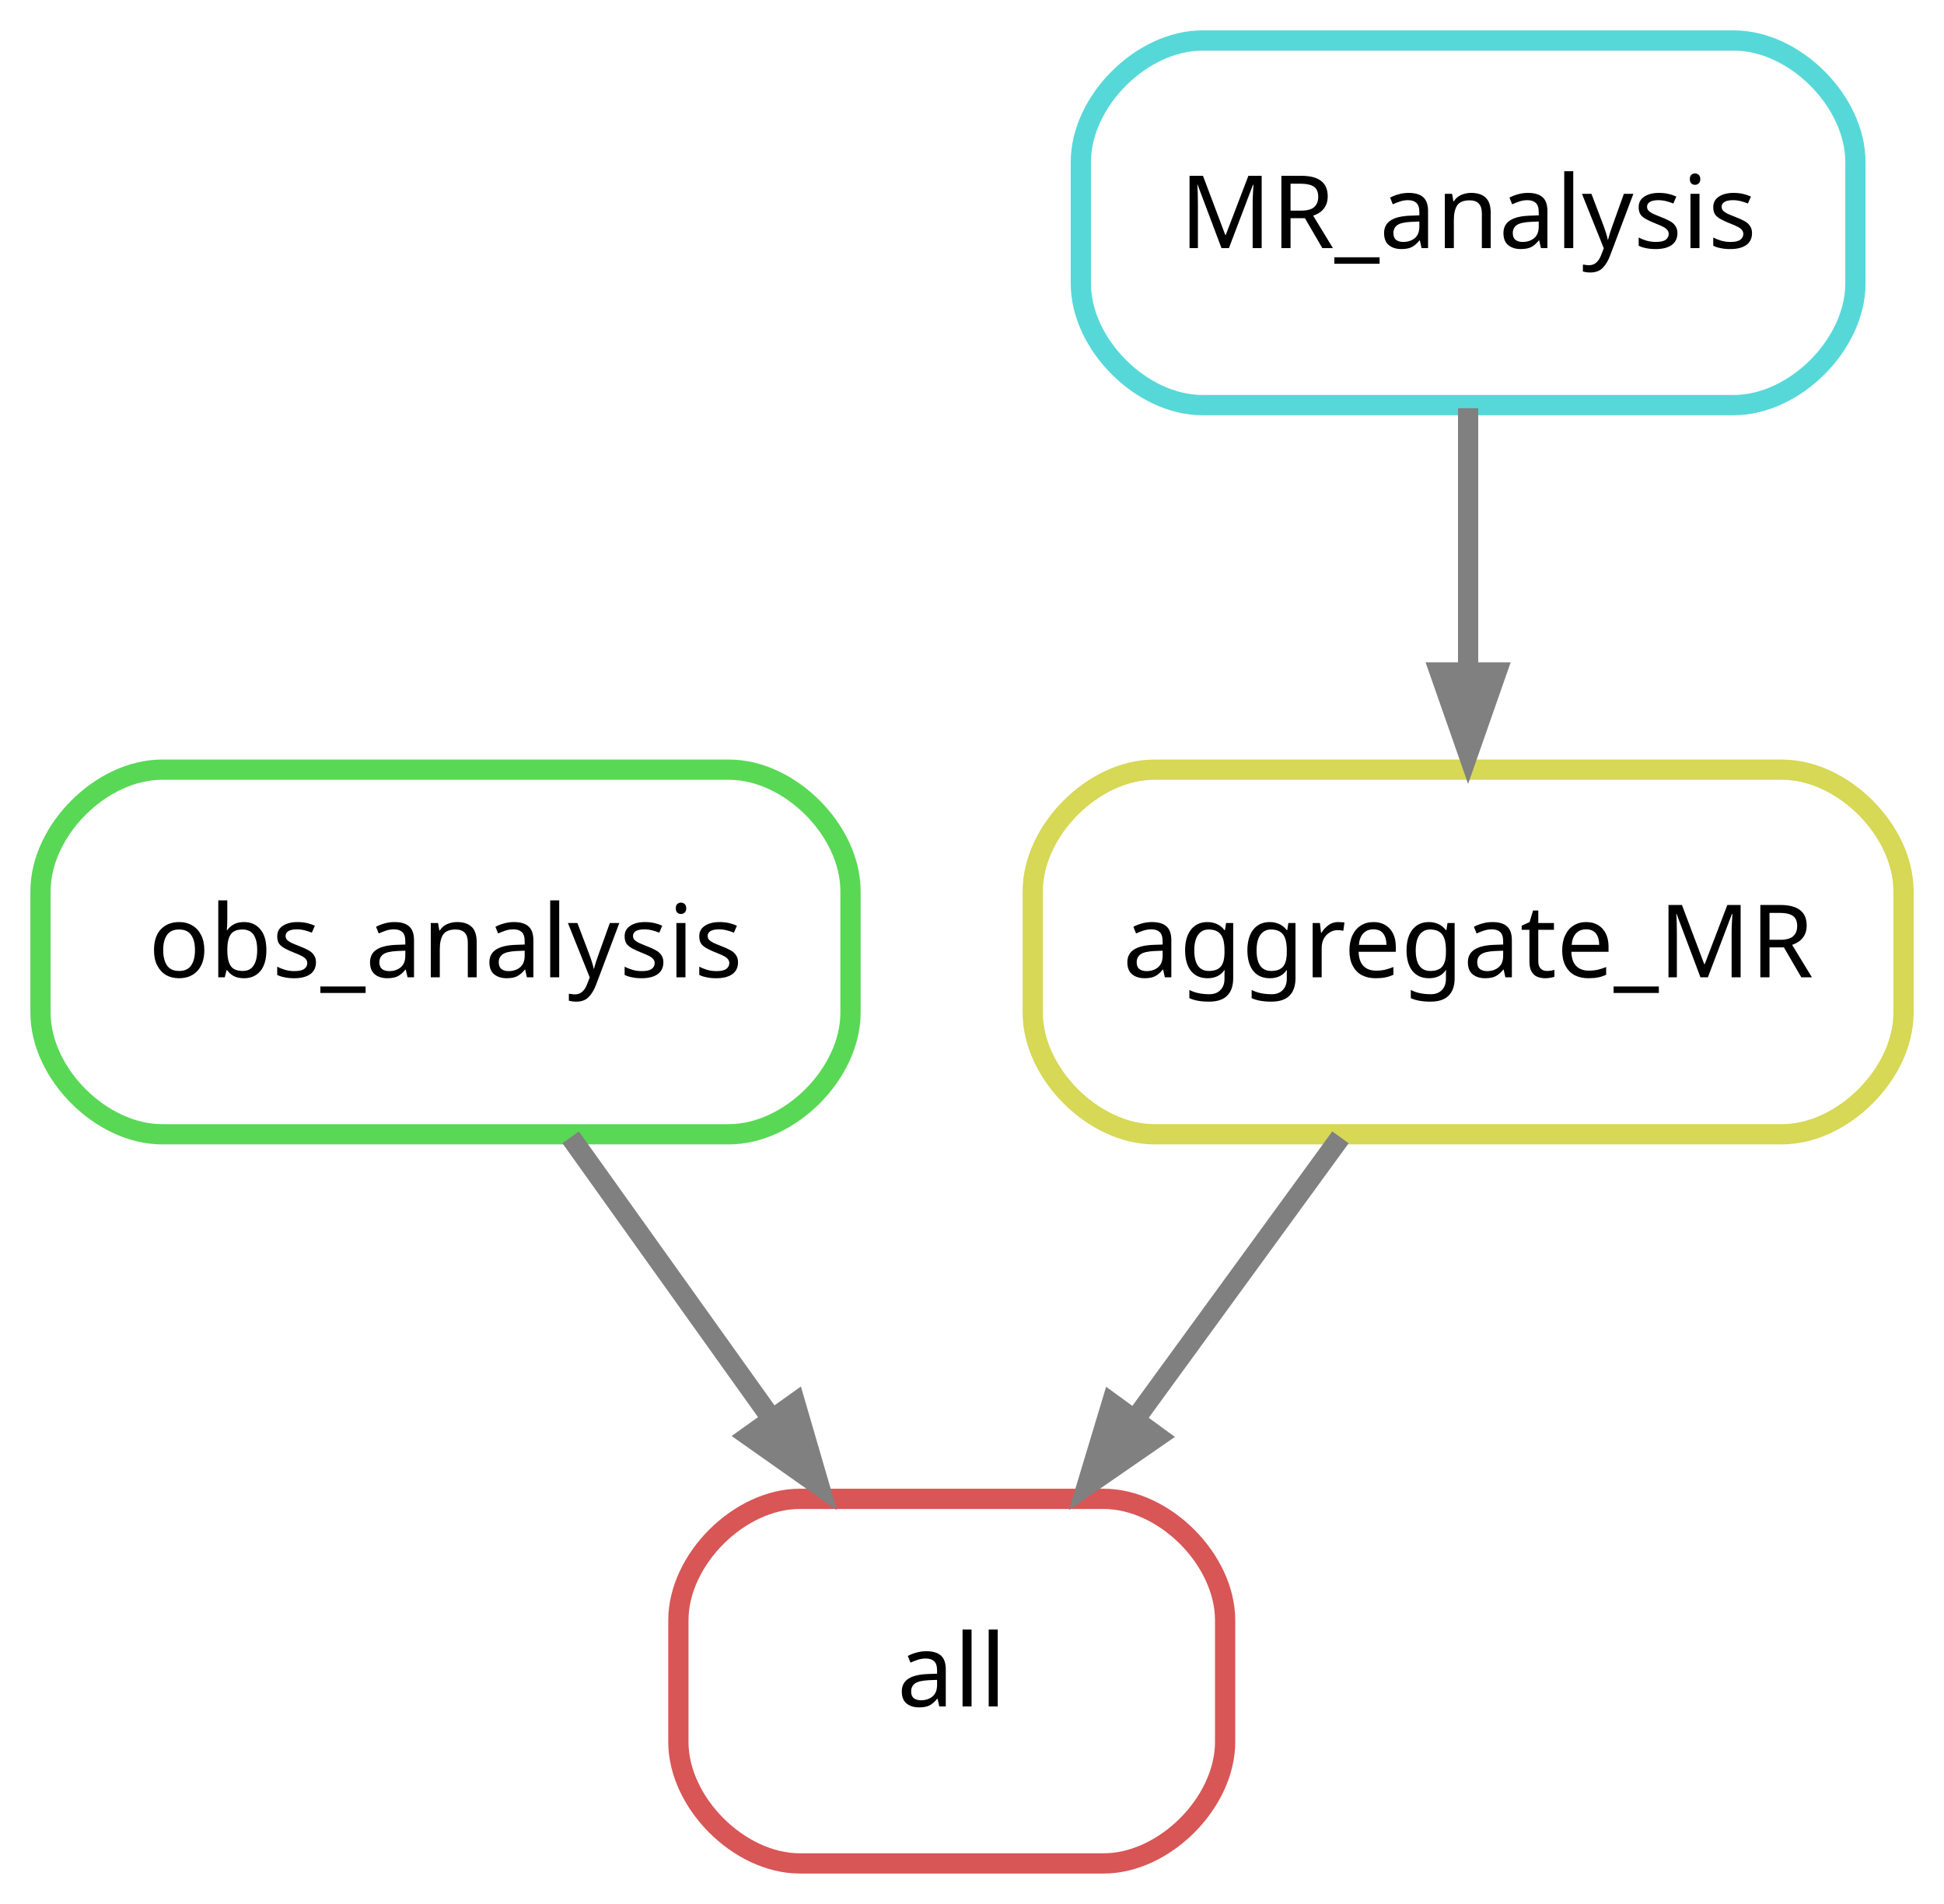
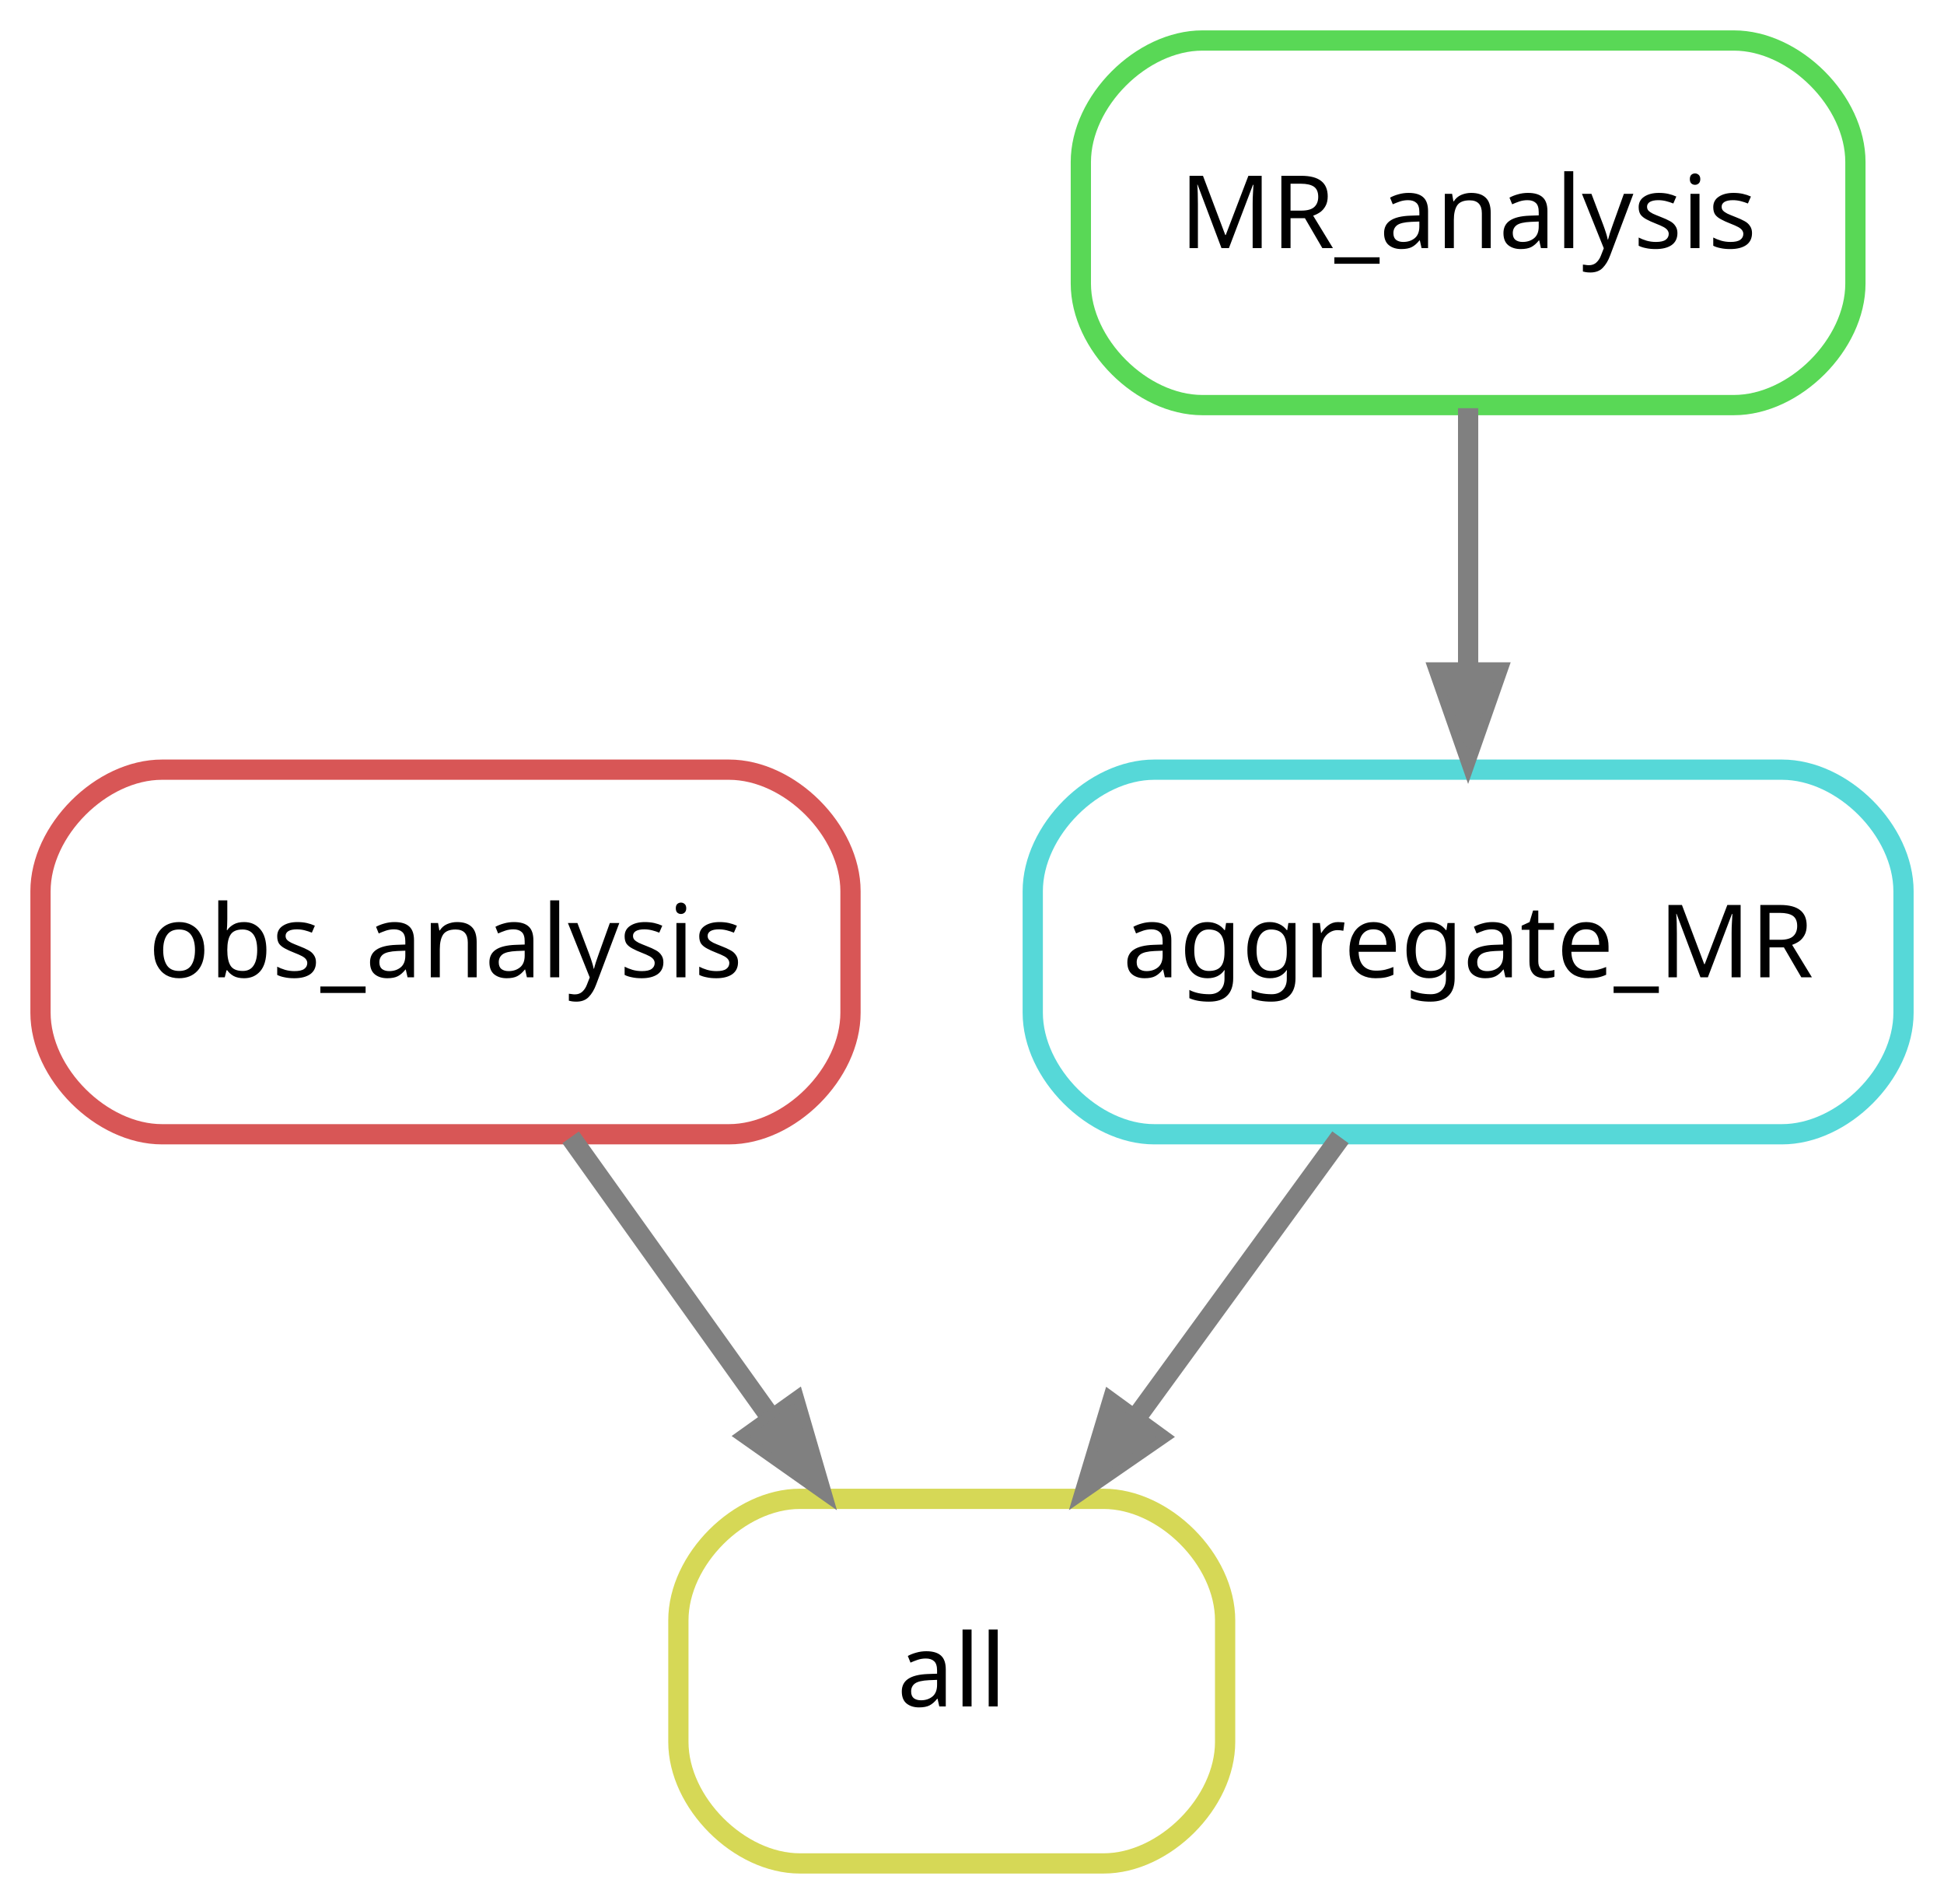
<svg xmlns="http://www.w3.org/2000/svg" width="192pt" height="188pt" viewBox="0.00 0.00 192.00 188.00">
  <g id="graph0" class="graph" transform="scale(1 1) rotate(0) translate(4 184)">
    <polygon fill="white" stroke="white" points="-4,5 -4,-184 189,-184 189,5 -4,5" />
    <g id="node1" class="node">
-       <path fill="none" stroke="#d85656" stroke-width="2" d="M105,-36C105,-36 75,-36 75,-36 69,-36 63,-30 63,-24 63,-24 63,-12 63,-12 63,-6 69,-0 75,-0 75,-0 105,-0 105,-0 111,-0 117,-6 117,-12 117,-12 117,-24 117,-24 117,-30 111,-36 105,-36" />
+       <path fill="none" stroke="#d6d856" stroke-width="2" d="M105,-36C105,-36 75,-36 75,-36 69,-36 63,-30 63,-24 63,-24 63,-12 63,-12 63,-6 69,-0 75,-0 75,-0 105,-0 105,-0 111,-0 117,-6 117,-12 117,-12 117,-24 117,-24 117,-30 111,-36 105,-36" />
      <text text-anchor="middle" x="90" y="-15.5" font-family="sans" font-size="10.00">all</text>
    </g>
    <g id="node2" class="node">
-       <path fill="none" stroke="#59d856" stroke-width="2" d="M68,-108C68,-108 12,-108 12,-108 6,-108 0,-102 0,-96 0,-96 0,-84 0,-84 0,-78 6,-72 12,-72 12,-72 68,-72 68,-72 74,-72 80,-78 80,-84 80,-84 80,-96 80,-96 80,-102 74,-108 68,-108" />
+       <path fill="none" stroke="#d85656" stroke-width="2" d="M68,-108C68,-108 12,-108 12,-108 6,-108 0,-102 0,-96 0,-96 0,-84 0,-84 0,-78 6,-72 12,-72 12,-72 68,-72 68,-72 74,-72 80,-78 80,-84 80,-84 80,-96 80,-96 80,-102 74,-108 68,-108" />
      <text text-anchor="middle" x="40" y="-87.5" font-family="sans" font-size="10.00">obs_analysis</text>
    </g>
-     <g id="edge2" class="edge">
+     <g id="edge1" class="edge">
      <path fill="none" stroke="grey" stroke-width="2" d="M52.36,-71.697C58.233,-63.474 65.369,-53.483 71.842,-44.421" />
      <polygon fill="grey" stroke="grey" points="74.818,-46.276 77.783,-36.104 69.122,-42.207 74.818,-46.276" />
    </g>
    <g id="node3" class="node">
-       <path fill="none" stroke="#d6d856" stroke-width="2" d="M172,-108C172,-108 110,-108 110,-108 104,-108 98,-102 98,-96 98,-96 98,-84 98,-84 98,-78 104,-72 110,-72 110,-72 172,-72 172,-72 178,-72 184,-78 184,-84 184,-84 184,-96 184,-96 184,-102 178,-108 172,-108" />
+       <path fill="none" stroke="#56d8d8" stroke-width="2" d="M172,-108C172,-108 110,-108 110,-108 104,-108 98,-102 98,-96 98,-96 98,-84 98,-84 98,-78 104,-72 110,-72 110,-72 172,-72 172,-72 178,-72 184,-78 184,-84 184,-84 184,-96 184,-96 184,-102 178,-108 172,-108" />
      <text text-anchor="middle" x="141" y="-87.5" font-family="sans" font-size="10.00">aggregate_MR</text>
    </g>
-     <g id="edge1" class="edge">
+     <g id="edge2" class="edge">
      <path fill="none" stroke="grey" stroke-width="2" d="M128.393,-71.697C122.403,-63.474 115.124,-53.483 108.521,-44.421" />
      <polygon fill="grey" stroke="grey" points="111.179,-42.126 102.462,-36.104 105.522,-46.248 111.179,-42.126" />
    </g>
    <g id="node4" class="node">
-       <path fill="none" stroke="#56d8d8" stroke-width="2" d="M167.25,-180C167.25,-180 114.75,-180 114.75,-180 108.75,-180 102.75,-174 102.75,-168 102.75,-168 102.75,-156 102.75,-156 102.75,-150 108.75,-144 114.75,-144 114.75,-144 167.25,-144 167.25,-144 173.25,-144 179.25,-150 179.25,-156 179.25,-156 179.25,-168 179.25,-168 179.25,-174 173.25,-180 167.25,-180" />
+       <path fill="none" stroke="#59d856" stroke-width="2" d="M167.25,-180C167.25,-180 114.75,-180 114.75,-180 108.75,-180 102.75,-174 102.75,-168 102.75,-168 102.75,-156 102.75,-156 102.75,-150 108.75,-144 114.75,-144 114.75,-144 167.25,-144 167.25,-144 173.25,-144 179.25,-150 179.25,-156 179.25,-156 179.25,-168 179.25,-168 179.25,-174 173.25,-180 167.25,-180" />
      <text text-anchor="middle" x="141" y="-159.5" font-family="sans" font-size="10.00">MR_analysis</text>
    </g>
    <g id="edge3" class="edge">
      <path fill="none" stroke="grey" stroke-width="2" d="M141,-143.697C141,-135.983 141,-126.712 141,-118.112" />
      <polygon fill="grey" stroke="grey" points="144.5,-118.104 141,-108.104 137.5,-118.104 144.5,-118.104" />
    </g>
  </g>
</svg>
